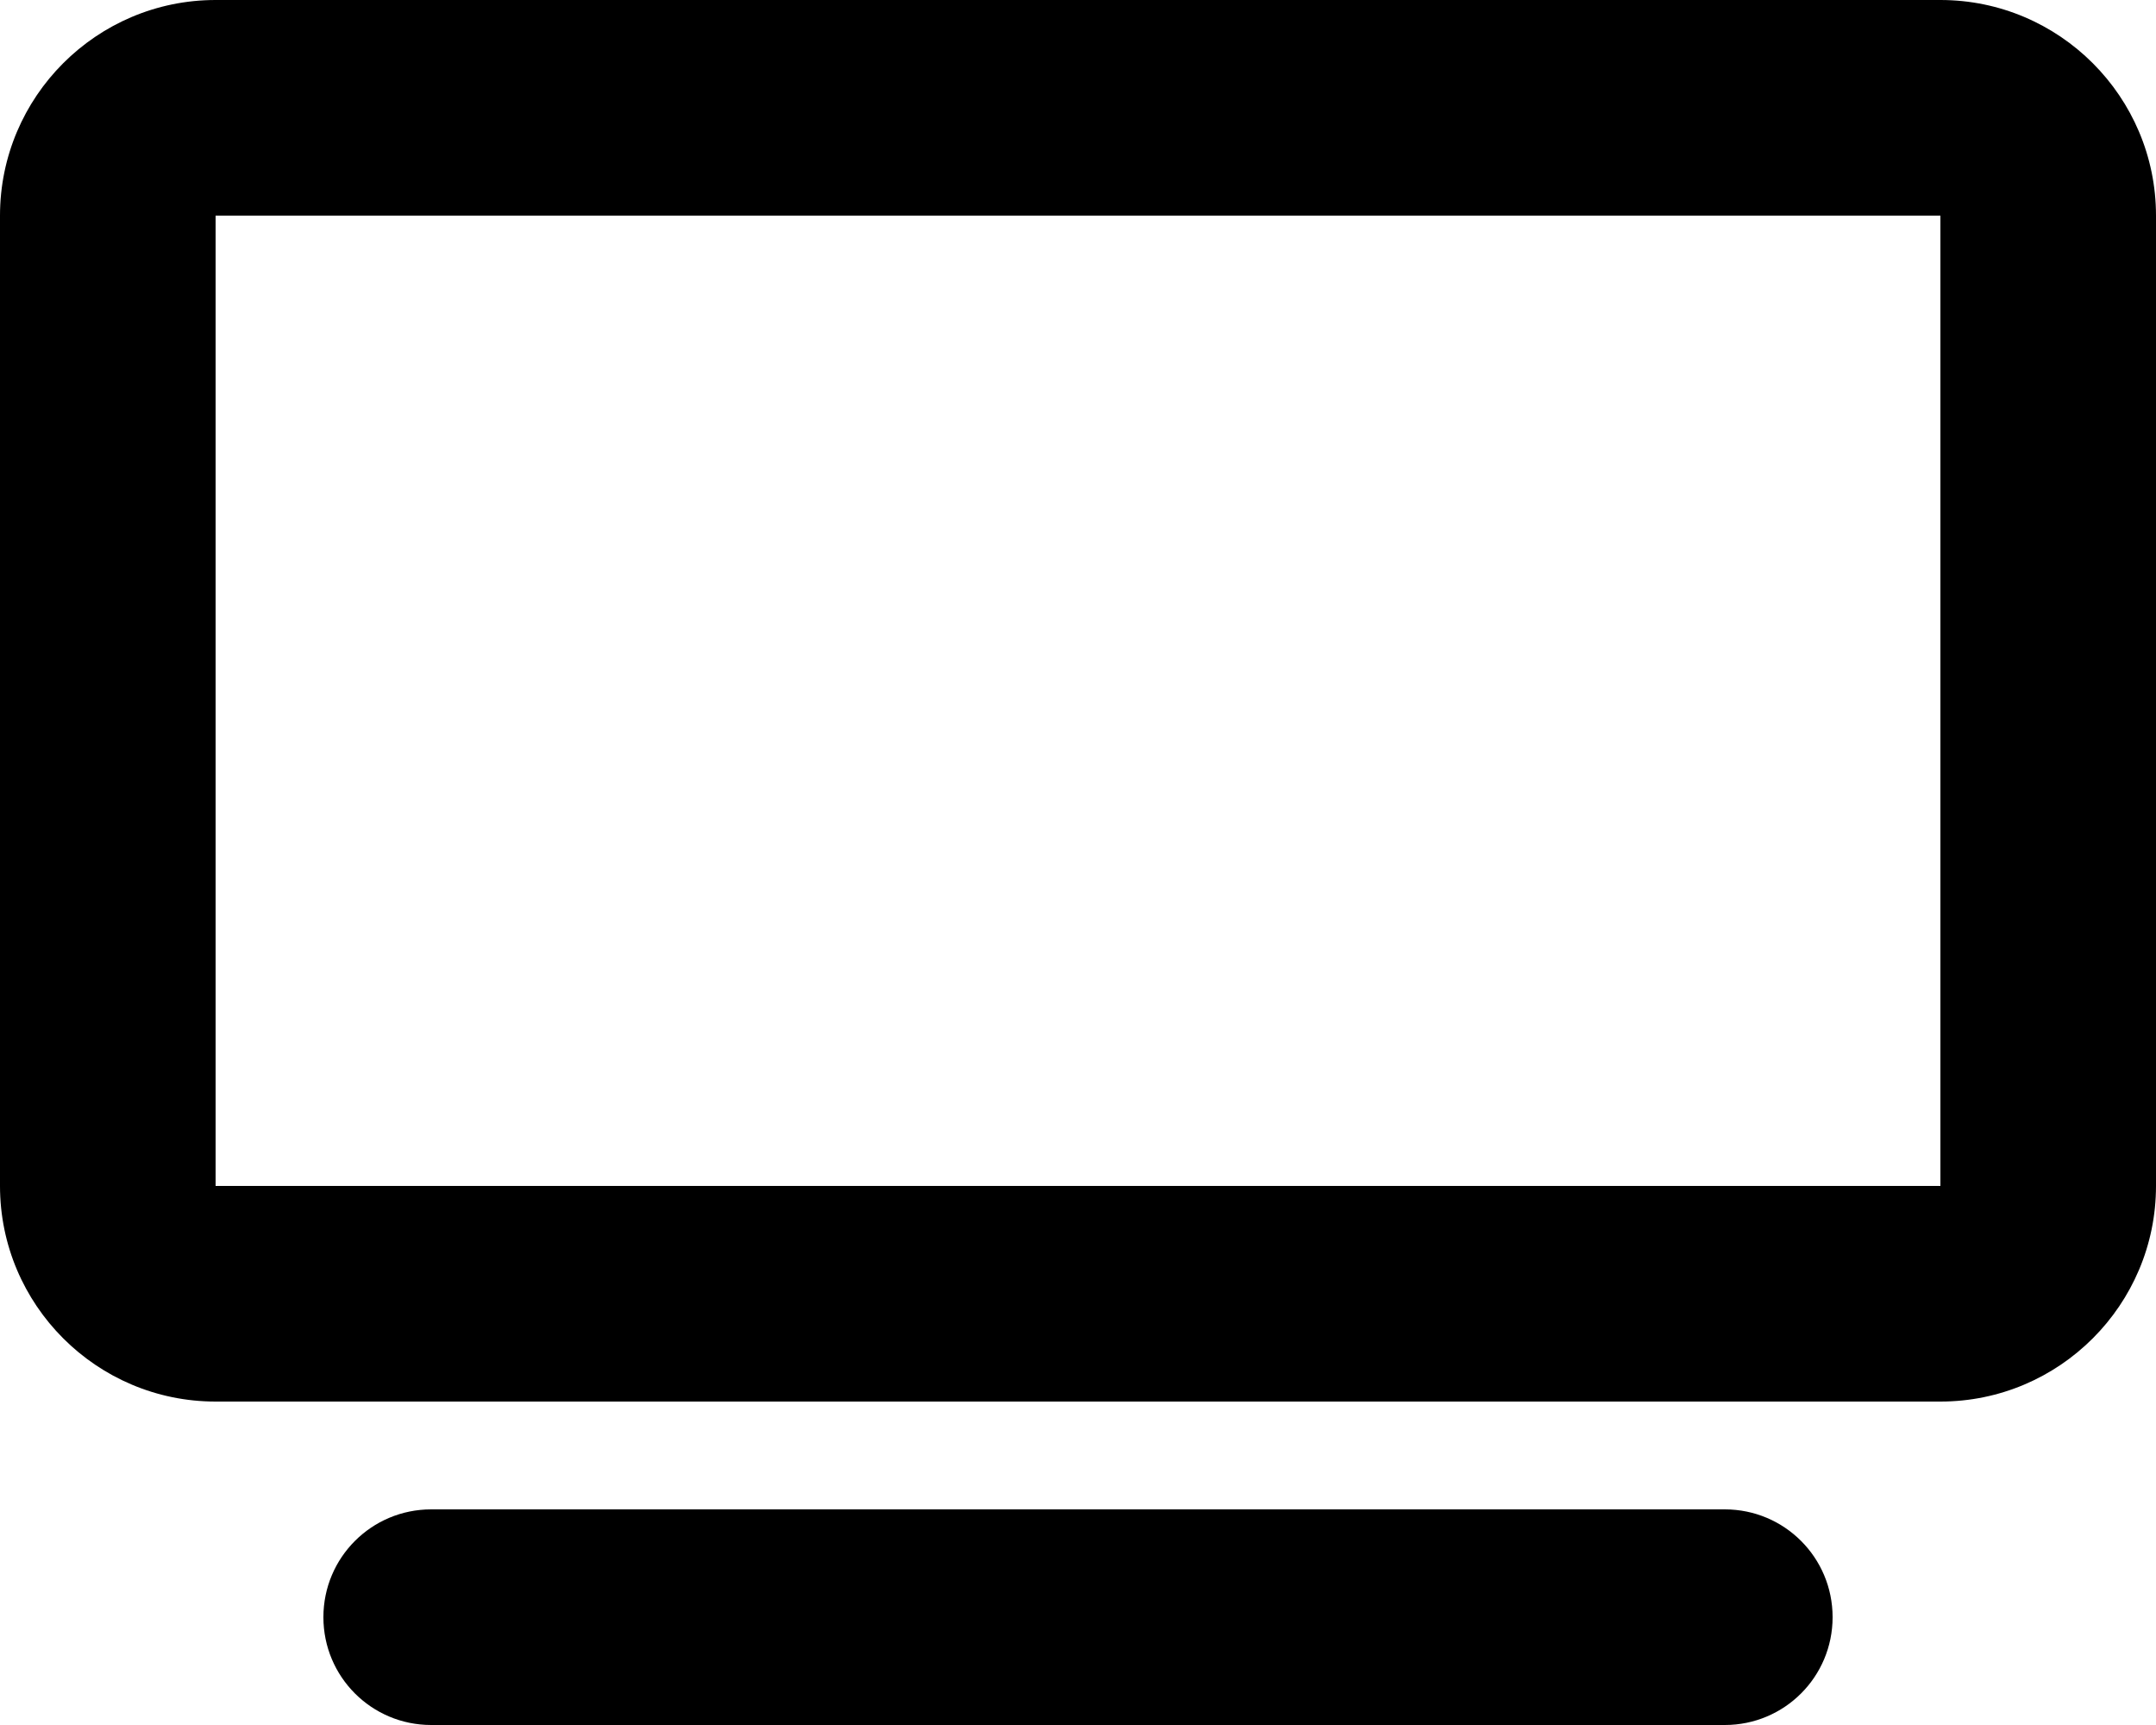
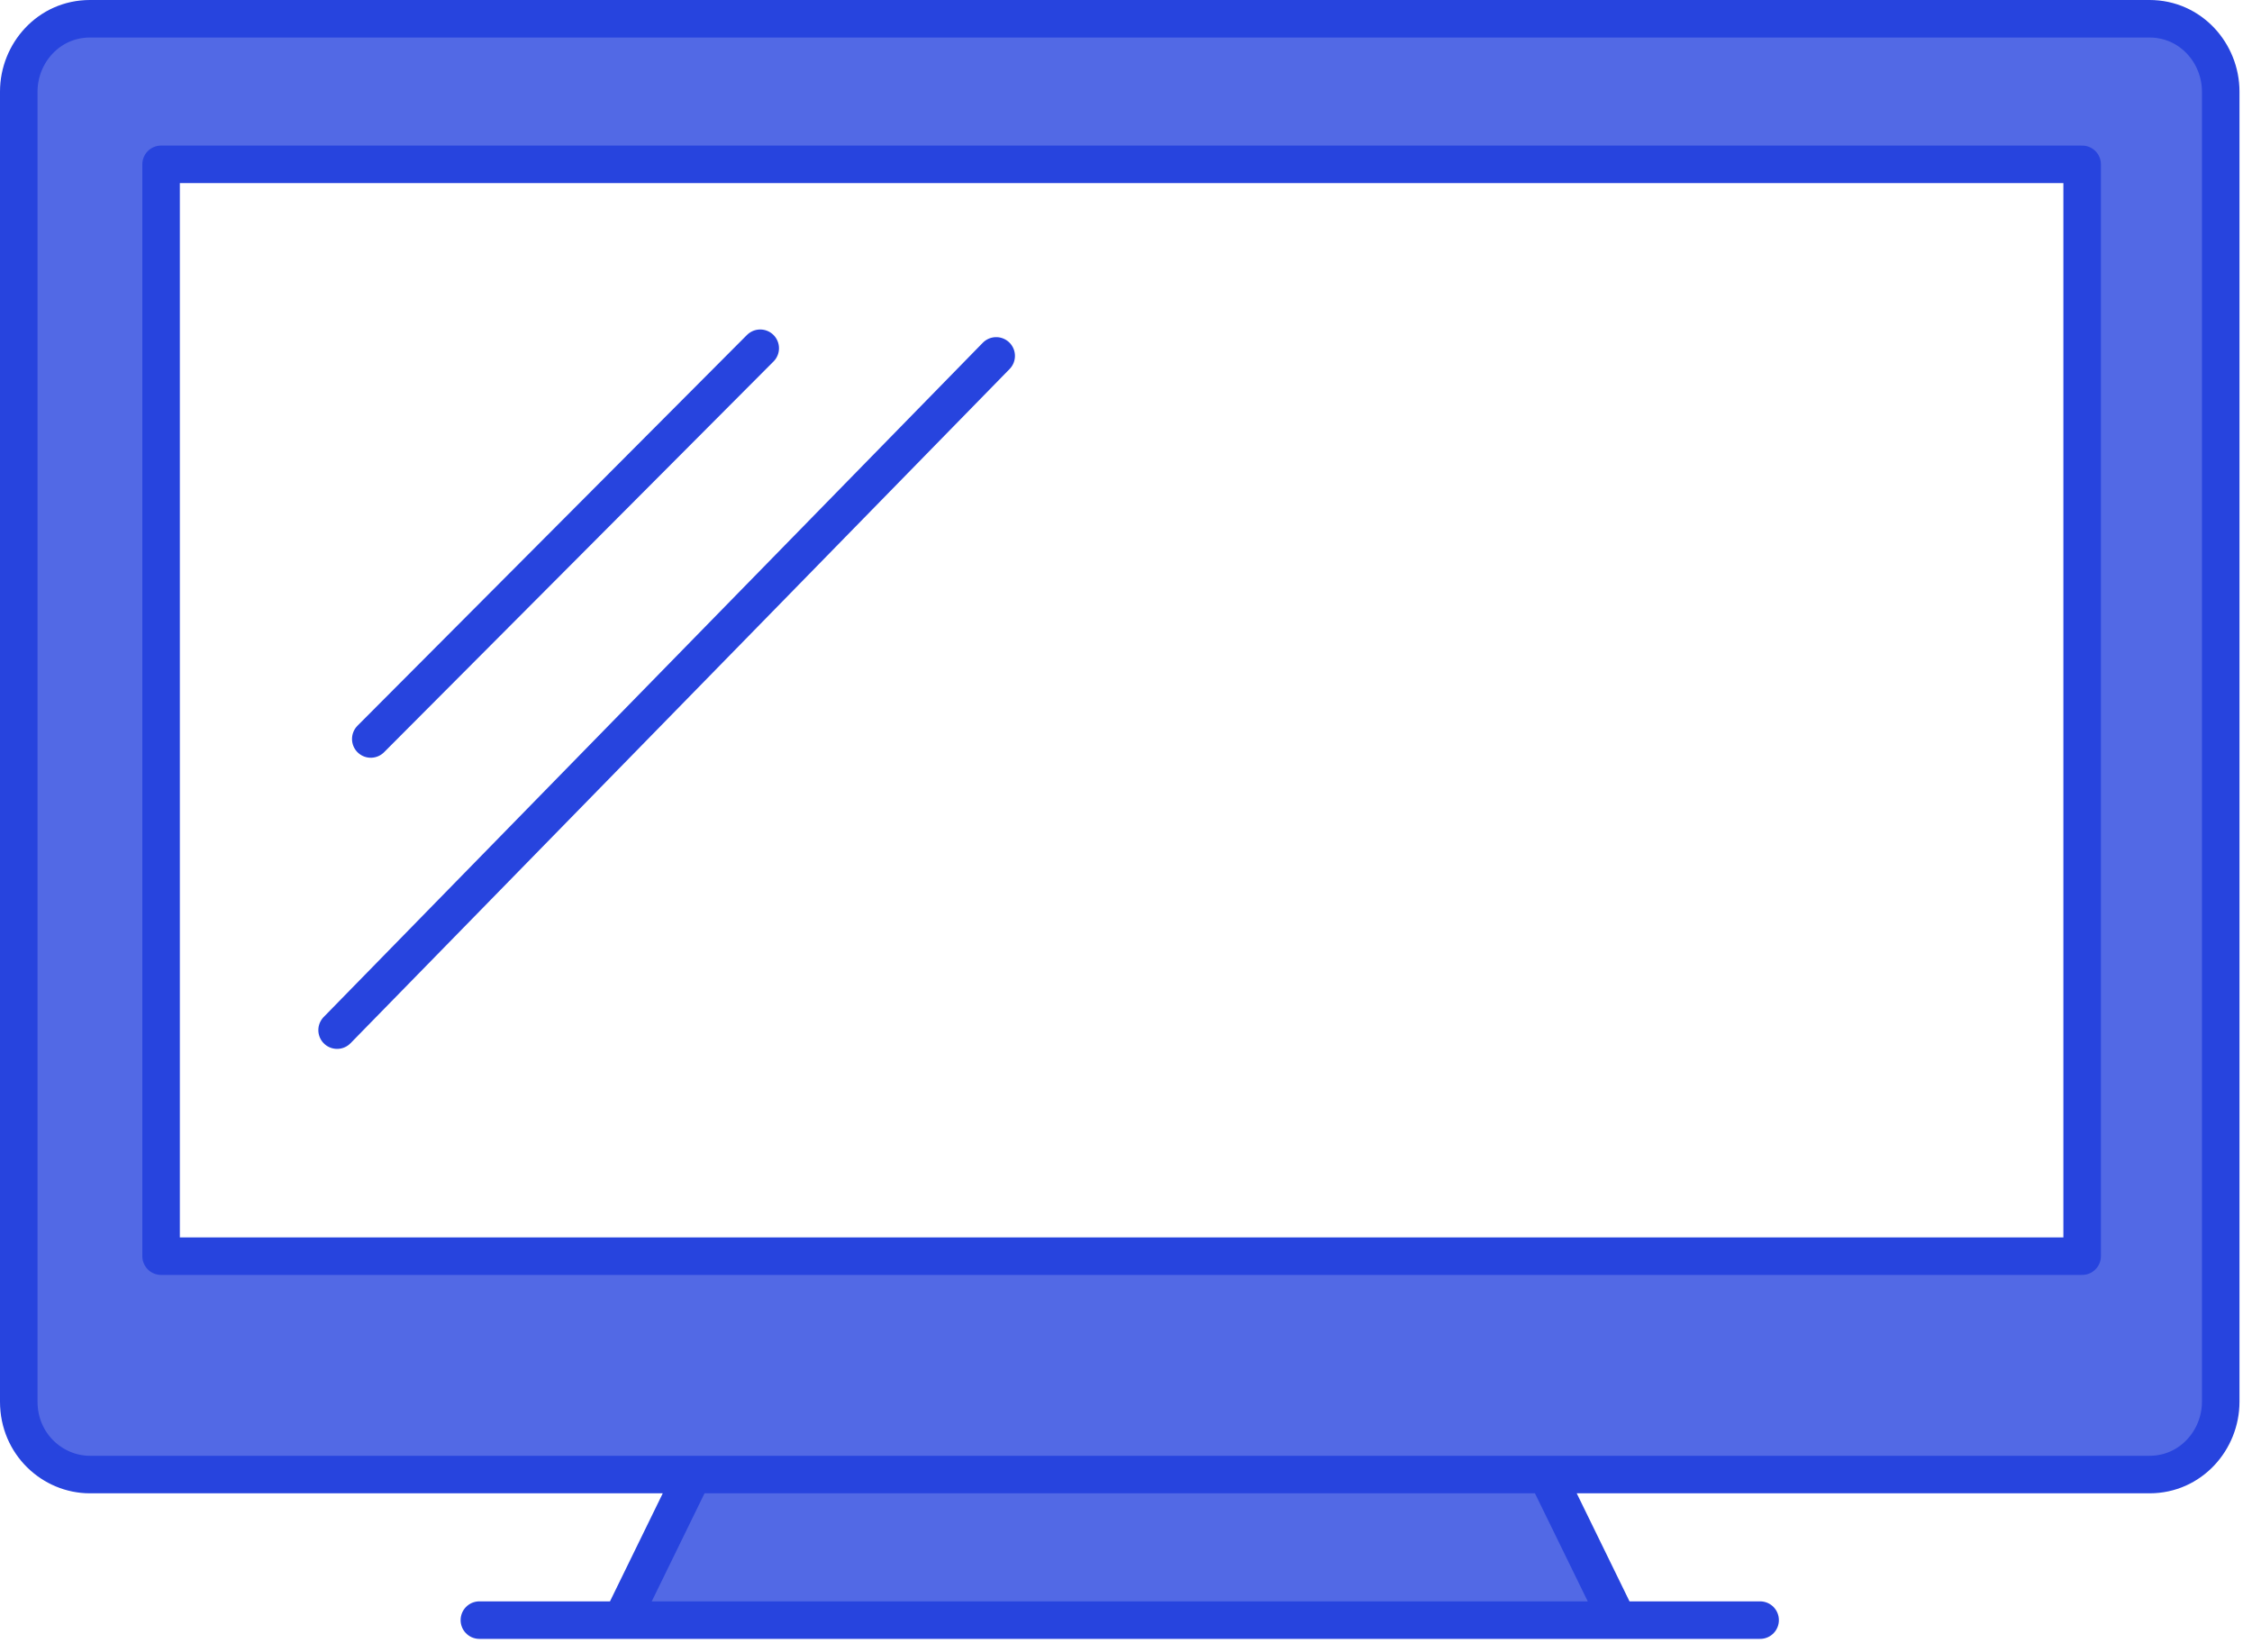
- <svg xmlns="http://www.w3.org/2000/svg" viewBox="0 0 640 512">
-   <path d="M64 64V352H576V64H64zM0 64C0 28.7 28.7 0 64 0H576c35.3 0 64 28.7 64 64V352c0 35.3-28.7 64-64 64H64c-35.3 0-64-28.7-64-64V64zM128 448H512c17.7 0 32 14.3 32 32s-14.3 32-32 32H128c-17.7 0-32-14.3-32-32s14.3-32 32-32z" />
+ <svg xmlns="http://www.w3.org/2000/svg" width="45" height="33" viewBox="0 0 45 33" fill="none">
+   <path d="M30.906 29.466H13.844L12.423 32.375H32.327L30.906 29.466Z" fill="#2744DE" fill-opacity="0.8" />
+   <path d="M44.375 1.83V28.011C44.375 28.777 43.776 29.466 42.953 29.466H1.797C1.048 29.466 0.375 28.854 0.375 28.011V1.83C0.375 1.064 0.974 0.375 1.797 0.375H42.953C43.776 0.375 44.375 1.064 44.375 1.83ZM3.219 3.284V25.102H41.606V3.284H3.219Z" fill="#2744DE" fill-opacity="0.8" />
+   <path d="M9.579 32.375H35.171H9.579Z" fill="#2744DE" fill-opacity="0.8" />
+   <path d="M6.736 20.585L19.906 7.112L6.736 20.585Z" fill="#2744DE" fill-opacity="0.8" />
+   <path d="M7.409 14.767L15.191 6.959L7.409 14.767Z" fill="#2744DE" fill-opacity="0.8" />
+   <path d="M9.579 32.375H35.171M6.736 20.585L19.906 7.112M7.409 14.767L15.191 6.959M30.906 29.466H13.844L12.423 32.375H32.327L30.906 29.466ZM44.375 1.83V28.011C44.375 28.777 43.776 29.466 42.953 29.466H1.797C1.048 29.466 0.375 28.854 0.375 28.011V1.83C0.375 1.064 0.974 0.375 1.797 0.375H42.953C43.776 0.375 44.375 1.064 44.375 1.83ZM3.219 3.284V25.102H41.606V3.284H3.219Z" stroke="#2744DE" stroke-width="0.75" stroke-linecap="round" stroke-linejoin="round" />
</svg>
